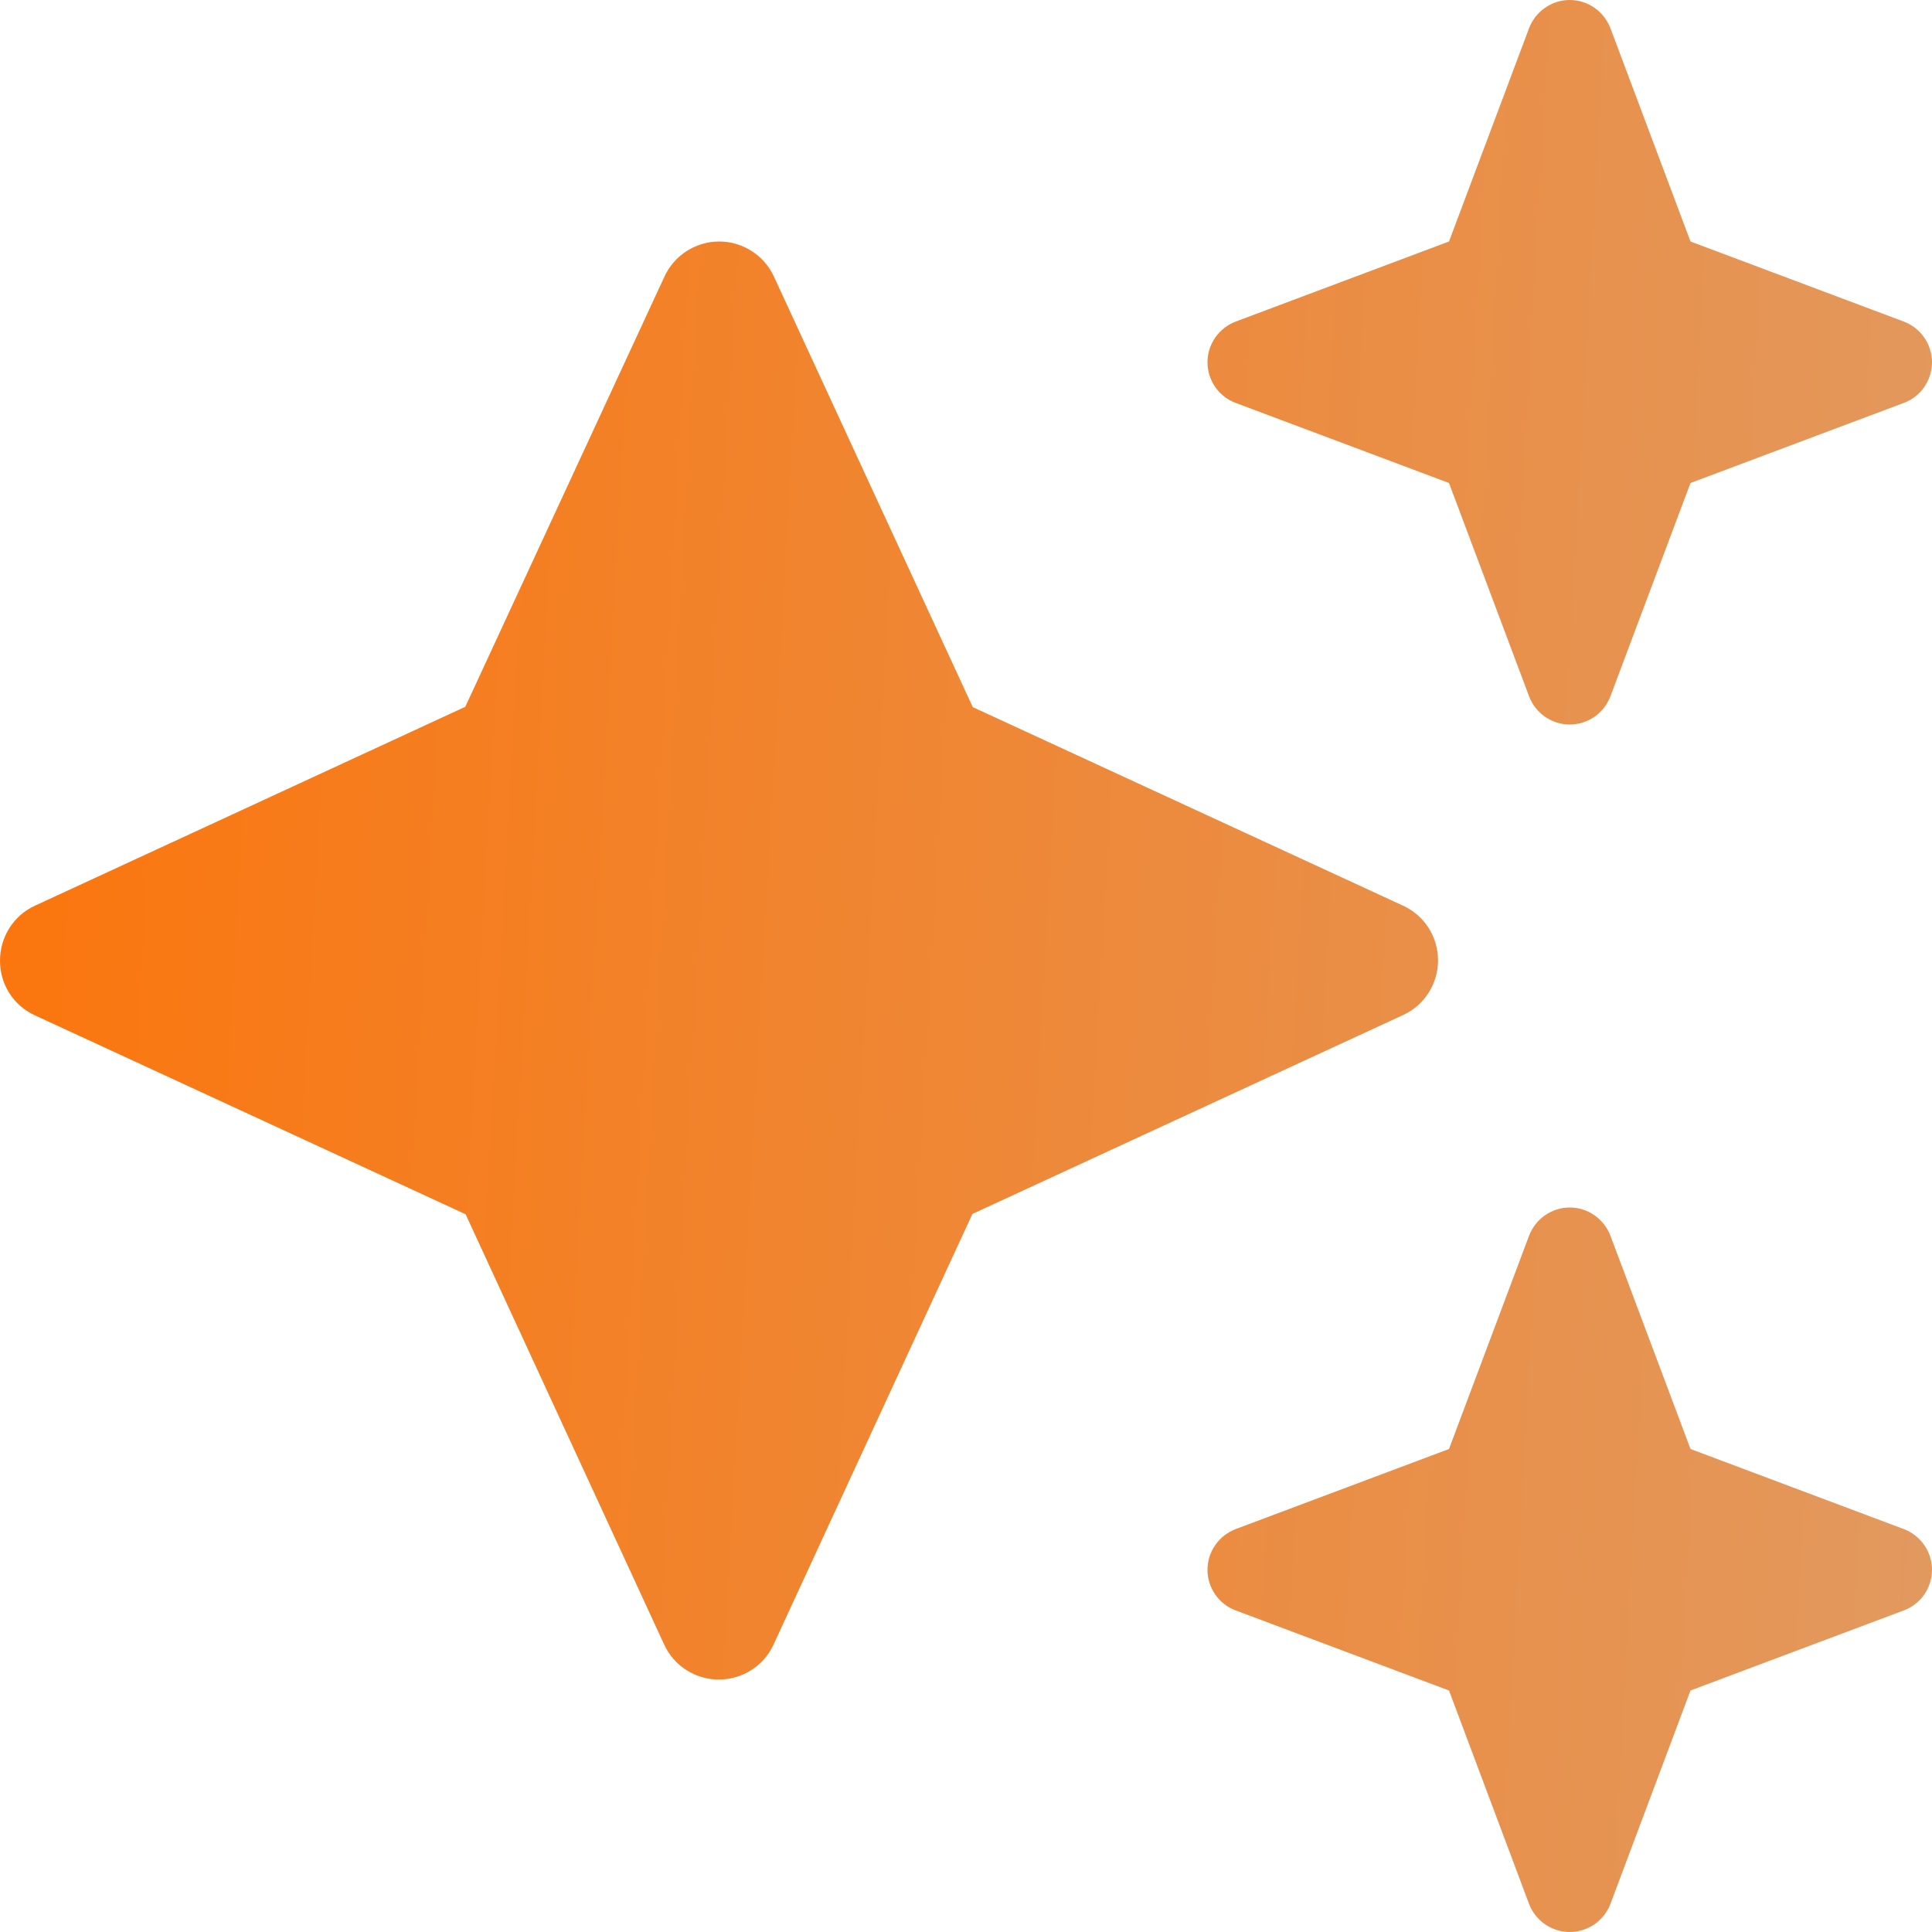
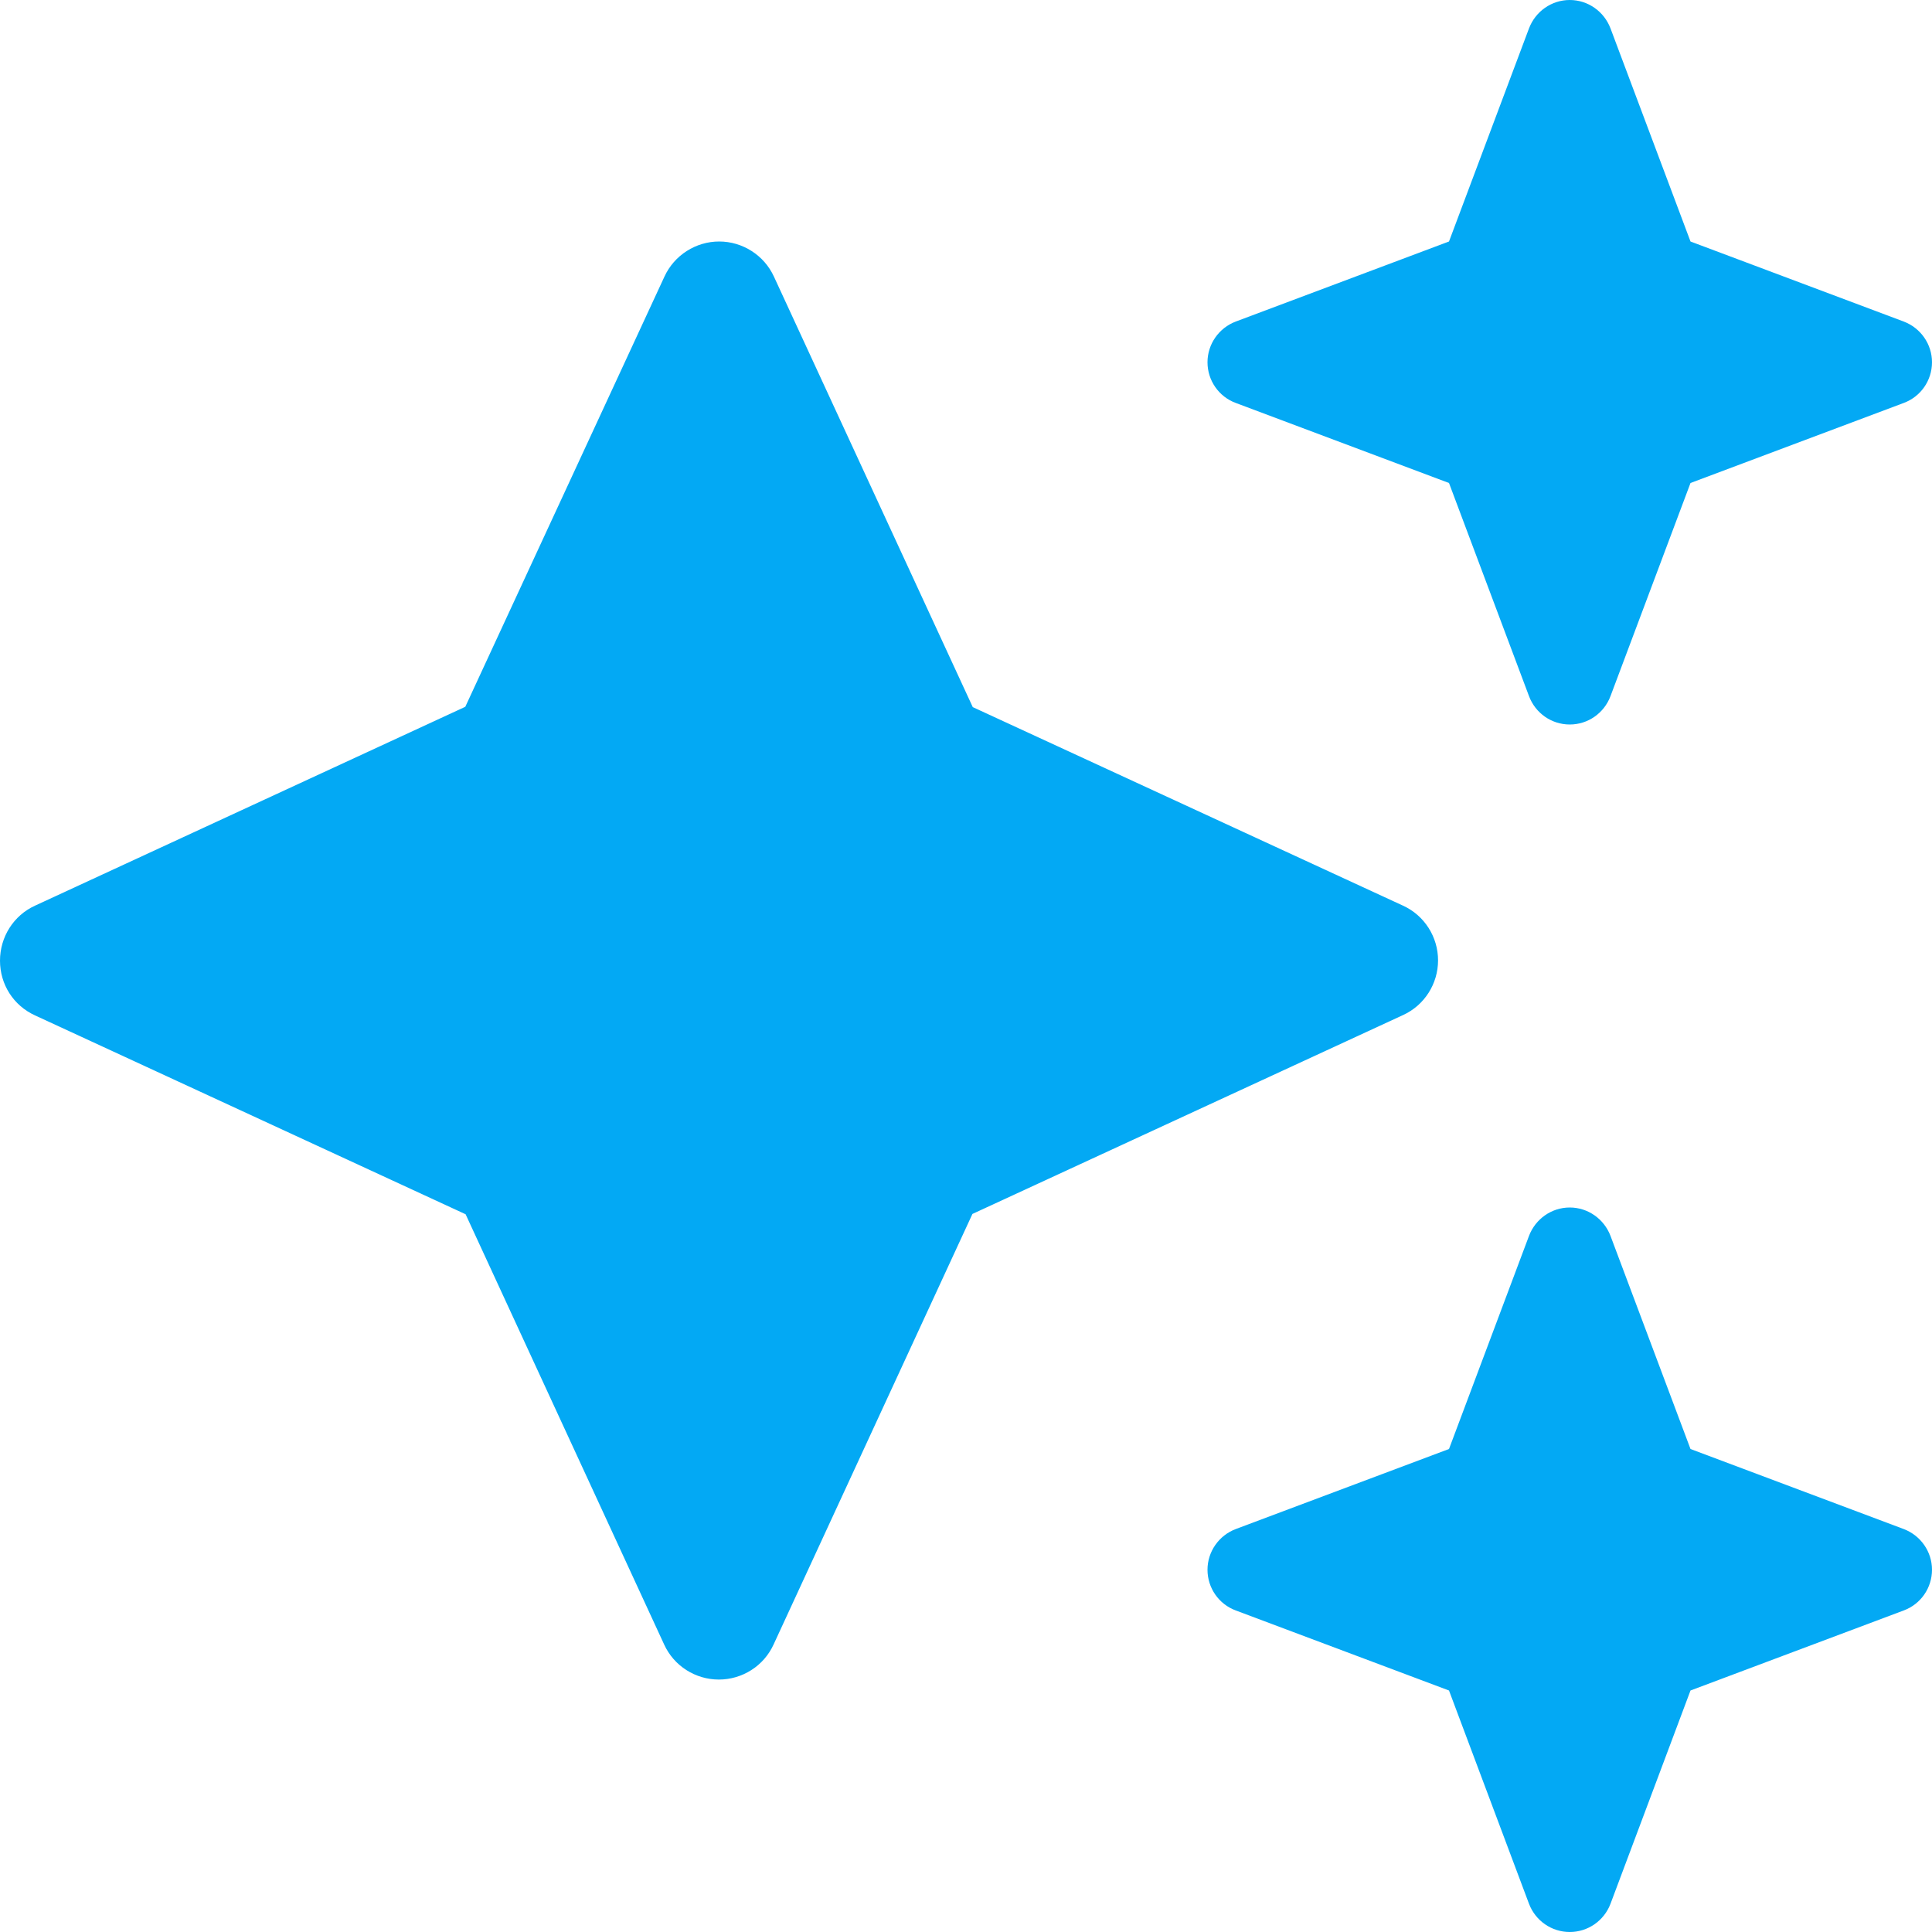
<svg xmlns="http://www.w3.org/2000/svg" width="12" height="12" viewBox="0 0 12 12" fill="none">
-   <path d="M7.676 1.997C7.57 2.037 7.5 2.138 7.5 2.25C7.5 2.363 7.57 2.464 7.676 2.503L9 3L9.497 4.324C9.537 4.43 9.637 4.5 9.75 4.5C9.863 4.5 9.963 4.43 10.003 4.324L10.5 3L11.824 2.503C11.93 2.464 12 2.363 12 2.25C12 2.138 11.93 2.037 11.824 1.997L10.5 1.5L10.003 0.176C9.963 0.071 9.863 0 9.75 0C9.637 0 9.537 0.071 9.497 0.176L9 1.5L7.676 1.997ZM4.807 1.718C4.746 1.585 4.612 1.5 4.467 1.5C4.322 1.5 4.188 1.585 4.127 1.718L2.89 4.39L0.218 5.625C0.084 5.686 0 5.82 0 5.967C0 6.115 0.084 6.246 0.218 6.307L2.892 7.542L4.125 10.214C4.186 10.348 4.32 10.432 4.465 10.432C4.61 10.432 4.744 10.348 4.805 10.214L6.04 7.54L8.714 6.305C8.848 6.244 8.932 6.11 8.932 5.965C8.932 5.82 8.848 5.686 8.714 5.625L6.042 4.392L4.807 1.718ZM9 9L7.676 9.497C7.57 9.537 7.5 9.638 7.5 9.75C7.5 9.863 7.57 9.964 7.676 10.003L9 10.5L9.497 11.825C9.537 11.93 9.637 12 9.75 12C9.863 12 9.963 11.93 10.003 11.825L10.5 10.5L11.824 10.003C11.93 9.964 12 9.863 12 9.75C12 9.638 11.93 9.537 11.824 9.497L10.5 9L10.003 7.676C9.963 7.571 9.863 7.5 9.75 7.5C9.637 7.5 9.537 7.571 9.497 7.676L9 9Z" fill="url(#paint0_linear_705_2529)" />
-   <defs>
-     <linearGradient id="paint0_linear_705_2529" x1="-1.769" y1="0" x2="12.571" y2="0.807" gradientUnits="userSpaceOnUse">
-       <stop stop-color="#FF7000" />
-       <stop offset="1" stop-color="#E2995F" />
+   <path d="M7.676 1.997C7.57 2.037 7.5 2.138 7.5 2.25C7.5 2.363 7.57 2.464 7.676 2.503L9 3L9.497 4.324C9.537 4.43 9.637 4.5 9.75 4.5C9.863 4.5 9.963 4.43 10.003 4.324L10.5 3L11.824 2.503C11.93 2.464 12 2.363 12 2.25C12 2.138 11.93 2.037 11.824 1.997L10.5 1.5L10.003 0.176C9.963 0.071 9.863 0 9.75 0C9.637 0 9.537 0.071 9.497 0.176L9 1.5L7.676 1.997ZM4.807 1.718C4.746 1.585 4.612 1.5 4.467 1.5C4.322 1.5 4.188 1.585 4.127 1.718L2.89 4.39L0.218 5.625C0.084 5.686 0 5.82 0 5.967C0 6.115 0.084 6.246 0.218 6.307L2.892 7.542L4.125 10.214C4.186 10.348 4.32 10.432 4.465 10.432C4.61 10.432 4.744 10.348 4.805 10.214L6.04 7.54L8.714 6.305C8.848 6.244 8.932 6.11 8.932 5.965C8.932 5.82 8.848 5.686 8.714 5.625L6.042 4.392L4.807 1.718ZM9 9L7.676 9.497C7.57 9.537 7.5 9.638 7.5 9.75C7.5 9.863 7.57 9.964 7.676 10.003L9 10.5L9.497 11.825C9.537 11.93 9.637 12 9.75 12C9.863 12 9.963 11.93 10.003 11.825L10.5 10.5L11.824 10.003C11.93 9.964 12 9.863 12 9.75C12 9.638 11.93 9.537 11.824 9.497L10.5 9L10.003 7.676C9.963 7.571 9.863 7.5 9.75 7.5C9.637 7.5 9.537 7.571 9.497 7.676L9 9Z" fill="#03a9f4" />
+   <defs fill="#000000">
+     <linearGradient id="paint0_linear_705_2529" x1="-1.769" y1="0" x2="12.571" y2="0.807" gradientUnits="userSpaceOnUse" fill="#000000">
+       <stop stop-color="#FF7000" fill="#000000" />
+       <stop offset="1" stop-color="#E2995F" fill="#000000" />
    </linearGradient>
  </defs>
</svg>
